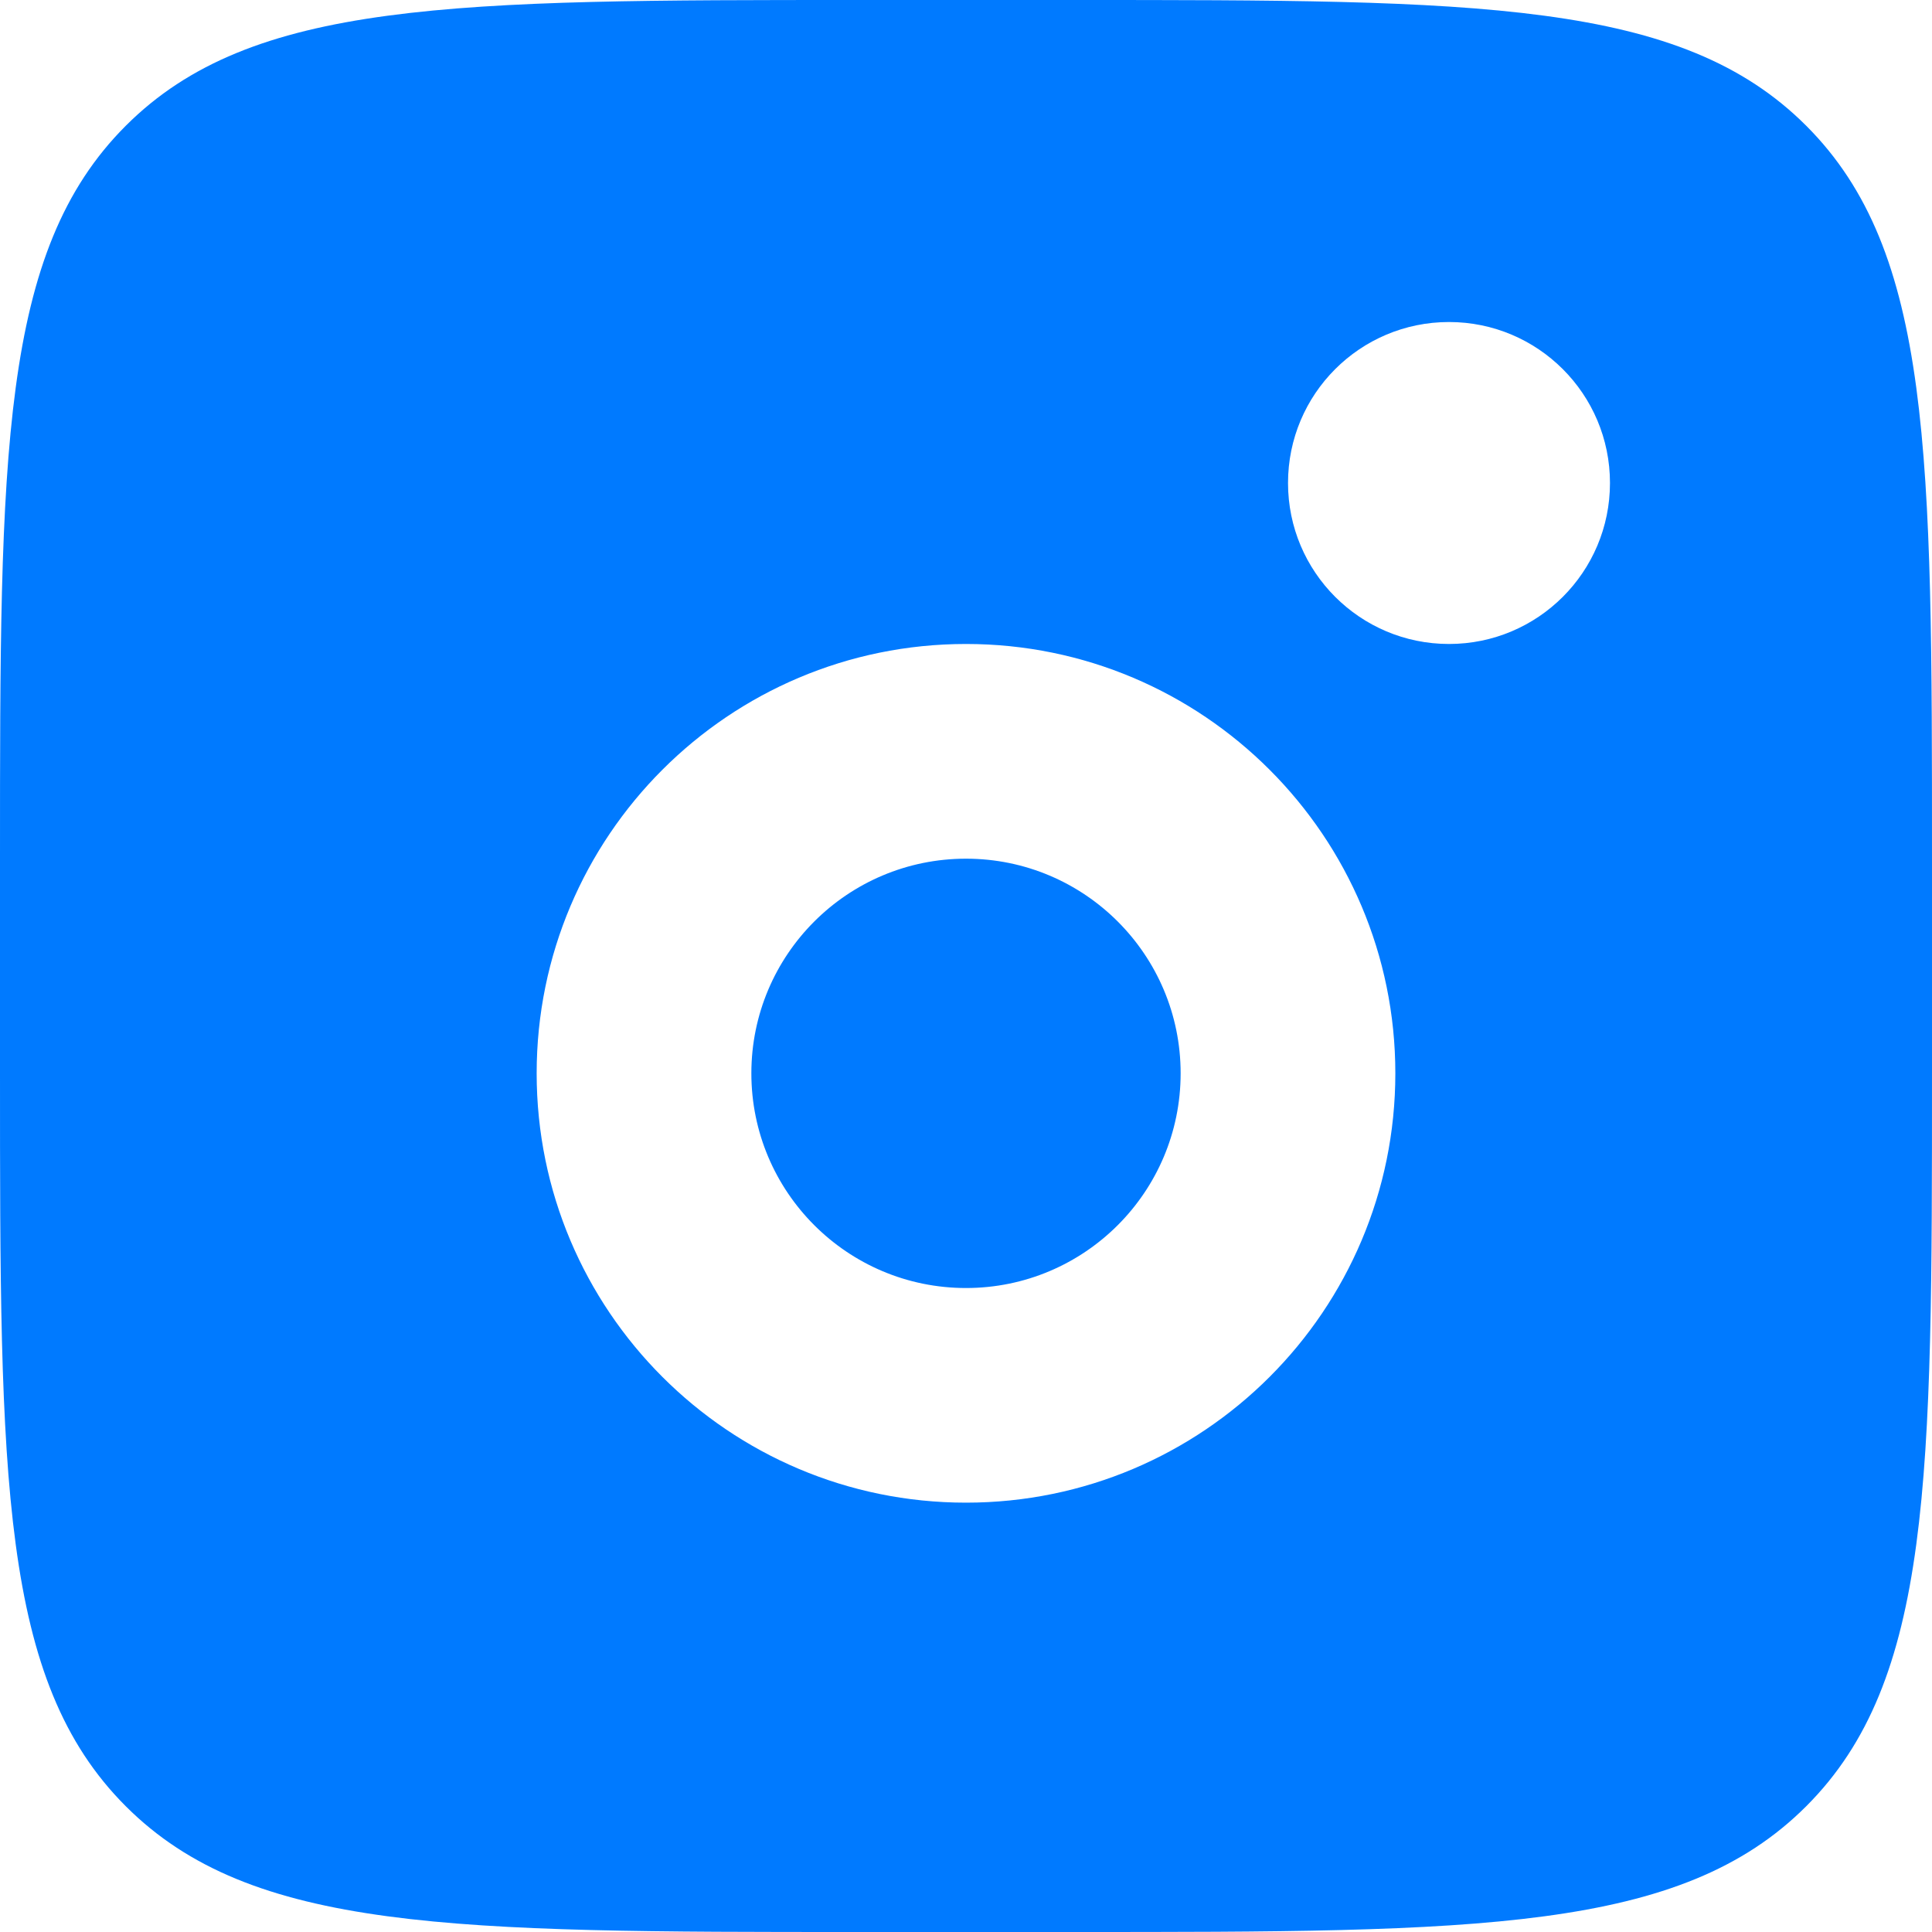
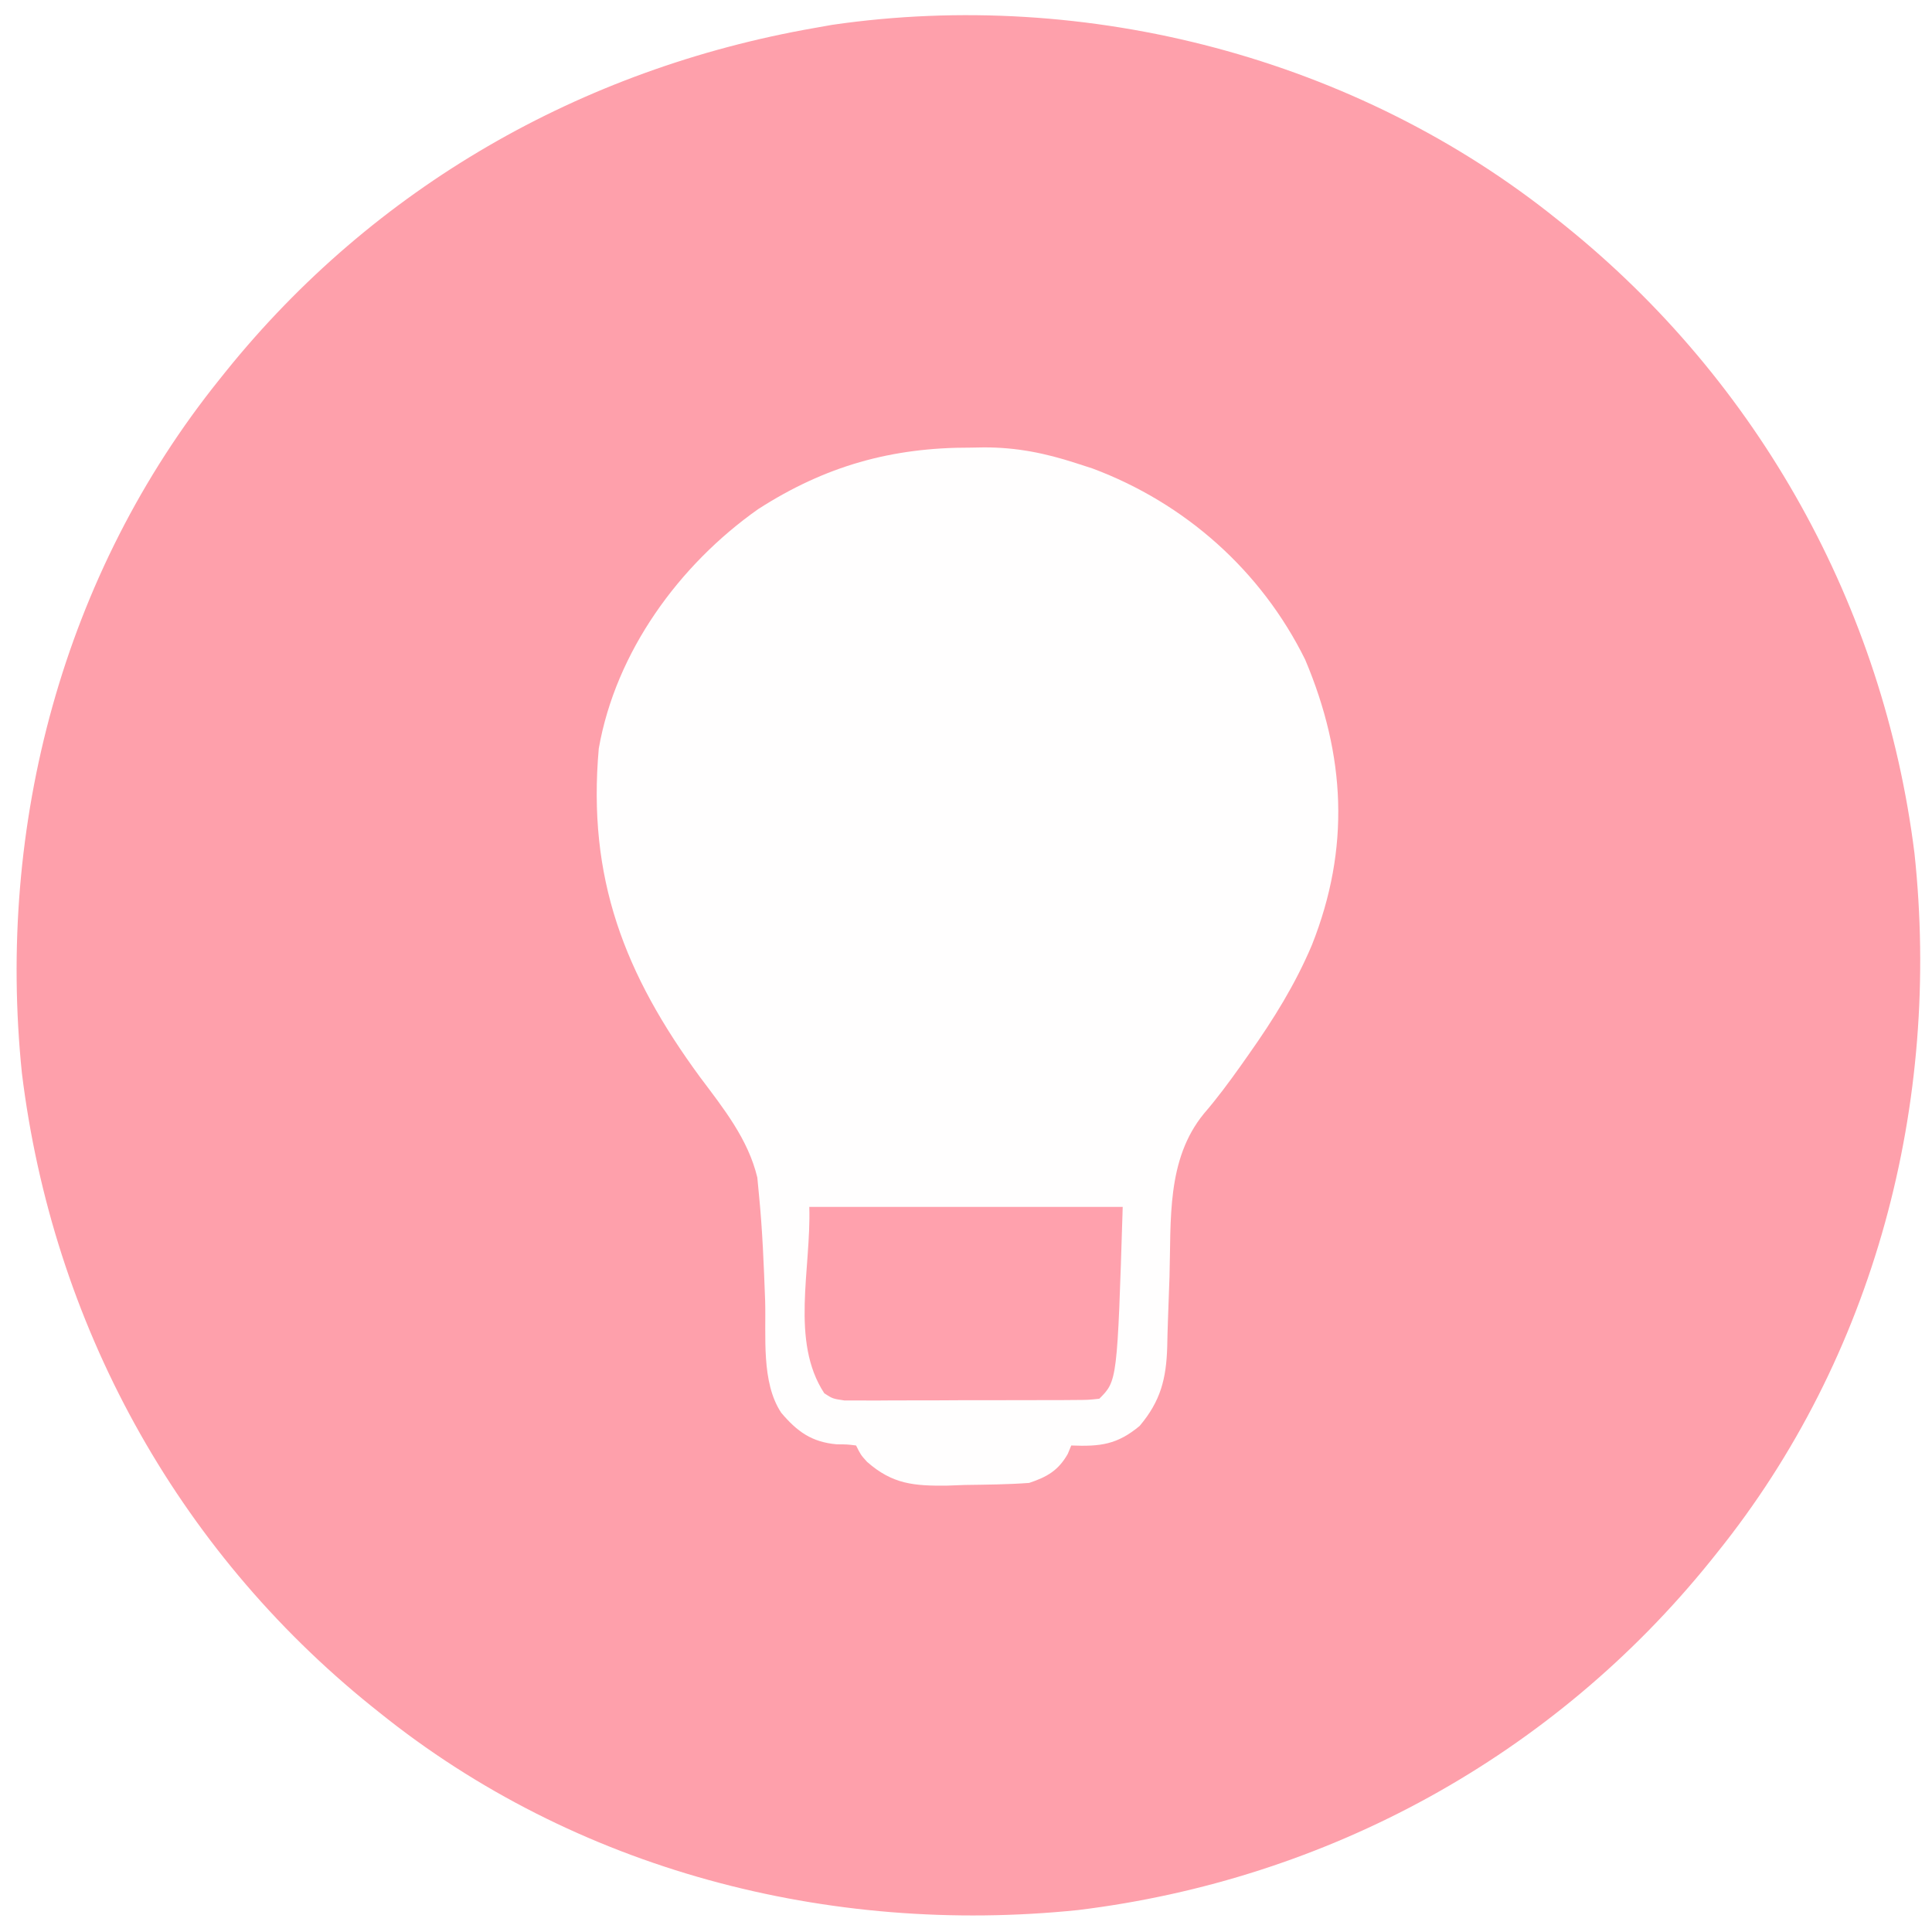
- <svg xmlns="http://www.w3.org/2000/svg" width="31" height="31" viewBox="0 0 31 31" fill="none">
-   <path fill-rule="evenodd" clip-rule="evenodd" d="M0 13.778C0 7.283 -2.05305e-07 4.035 2.018 2.018C4.035 -2.05305e-07 7.283 0 13.778 0H17.222C23.717 0 26.965 -2.05305e-07 28.982 2.018C31 4.035 31 7.283 31 13.778V17.222C31 23.717 31 26.965 28.982 28.982C26.965 31 23.717 31 17.222 31H13.778C7.283 31 4.035 31 2.018 28.982C-2.05305e-07 26.965 0 23.717 0 17.222V13.778ZM25.833 7.75C25.833 9.177 24.677 10.333 23.25 10.333C21.823 10.333 20.667 9.177 20.667 7.75C20.667 6.323 21.823 5.167 23.25 5.167C24.677 5.167 25.833 6.323 25.833 7.75ZM18.944 17.222C18.944 19.125 17.402 20.667 15.5 20.667C13.598 20.667 12.056 19.125 12.056 17.222C12.056 15.32 13.598 13.778 15.5 13.778C17.402 13.778 18.944 15.32 18.944 17.222ZM22.389 17.222C22.389 21.027 19.305 24.111 15.5 24.111C11.695 24.111 8.611 21.027 8.611 17.222C8.611 13.418 11.695 10.333 15.5 10.333C19.305 10.333 22.389 13.418 22.389 17.222Z" fill="#007AFF" />
+ <svg xmlns="http://www.w3.org/2000/svg" version="1.1" width="413" height="413">
+   <path d="M0 0 C0.762 0.61 0.762 0.61 1.54 1.232 C42.946 34.573 69.63 82.567 76.25 135.375 C81.967 188.704 67.77 243.06 34 285 C33.593 285.508 33.187 286.016 32.768 286.54 C-0.932 328.391 -49.247 354.81 -102.598 361.317 C-155.919 366.773 -210.048 352.78 -252 319 C-252.508 318.593 -253.016 318.187 -253.54 317.768 C-295.41 284.053 -321.777 235.758 -328.319 182.397 C-333.766 129.435 -319.53 75.642 -286 34 C-285.593 33.492 -285.187 32.984 -284.768 32.46 C-253.03 -6.955 -208.763 -32.273 -159 -41 C-157.719 -41.227 -156.437 -41.454 -155.117 -41.688 C-100.582 -49.62 -42.931 -34.569 0 0 Z " fill="#FEA0AB" transform="translate(333,47)" />
+   <path d="M0 0 C0.955 -0.016 1.91 -0.032 2.895 -0.049 C9.856 -0.054 15.892 1.168 22.5 3.312 C24.248 3.877 24.248 3.877 26.031 4.453 C45.843 11.857 62.106 26.296 71.5 45.312 C80.153 65.778 81.165 85.615 72.945 106.324 C69.383 114.739 64.765 122.172 59.5 129.625 C58.59 130.917 58.59 130.917 57.662 132.235 C55.176 135.72 52.692 139.091 49.891 142.332 C41.796 152.184 42.867 165.15 42.5 177.312 C42.395 180.422 42.286 183.532 42.166 186.641 C42.099 188.492 42.048 190.343 42.016 192.195 C41.816 198.999 40.629 203.791 36.125 209.125 C31.31 213.138 27.712 213.556 21.5 213.312 C21.253 213.911 21.005 214.509 20.75 215.125 C18.724 218.67 16.32 220.039 12.5 221.312 C7.943 221.654 3.381 221.683 -1.188 221.75 C-2.442 221.796 -3.697 221.842 -4.99 221.889 C-12.114 221.975 -16.704 221.604 -22.156 216.805 C-23.5 215.312 -23.5 215.312 -24.5 213.312 C-26.397 213.073 -26.397 213.073 -28.625 213.062 C-33.965 212.594 -37.08 210.358 -40.5 206.312 C-44.822 199.807 -43.712 189.872 -43.938 182.375 C-44.218 174.842 -44.504 167.316 -45.25 159.812 C-45.369 158.565 -45.487 157.317 -45.609 156.031 C-47.576 147.819 -52.821 141.278 -57.812 134.625 C-74.046 112.524 -81.967 92.009 -79.5 64.312 C-75.881 43.672 -62.326 25.058 -45.43 13.148 C-31.122 3.943 -16.913 -0.057 0 0 Z " fill="#FFFEFE" transform="translate(207.5,95.6875)" />
+   <path d="M0 0 C22.11 0 44.22 0 67 0 C65.839 37.161 65.839 37.161 62 41 C59.616 41.261 59.616 41.261 56.588 41.275 C55.457 41.284 54.325 41.294 53.16 41.304 C51.933 41.303 50.706 41.302 49.441 41.301 C48.186 41.305 46.931 41.309 45.638 41.314 C42.979 41.32 40.32 41.321 37.661 41.316 C34.253 41.31 30.846 41.327 27.438 41.35 C24.189 41.368 20.94 41.365 17.691 41.363 C15.854 41.377 15.854 41.377 13.979 41.391 C12.845 41.385 11.71 41.379 10.541 41.372 C9.041 41.373 9.041 41.373 7.511 41.374 C5 41 5 41 3.216 39.852 C-4.1 28.712 0.416 13.321 0 0 Z " fill="#FFA1AD" transform="translate(173,258)" />
</svg>
